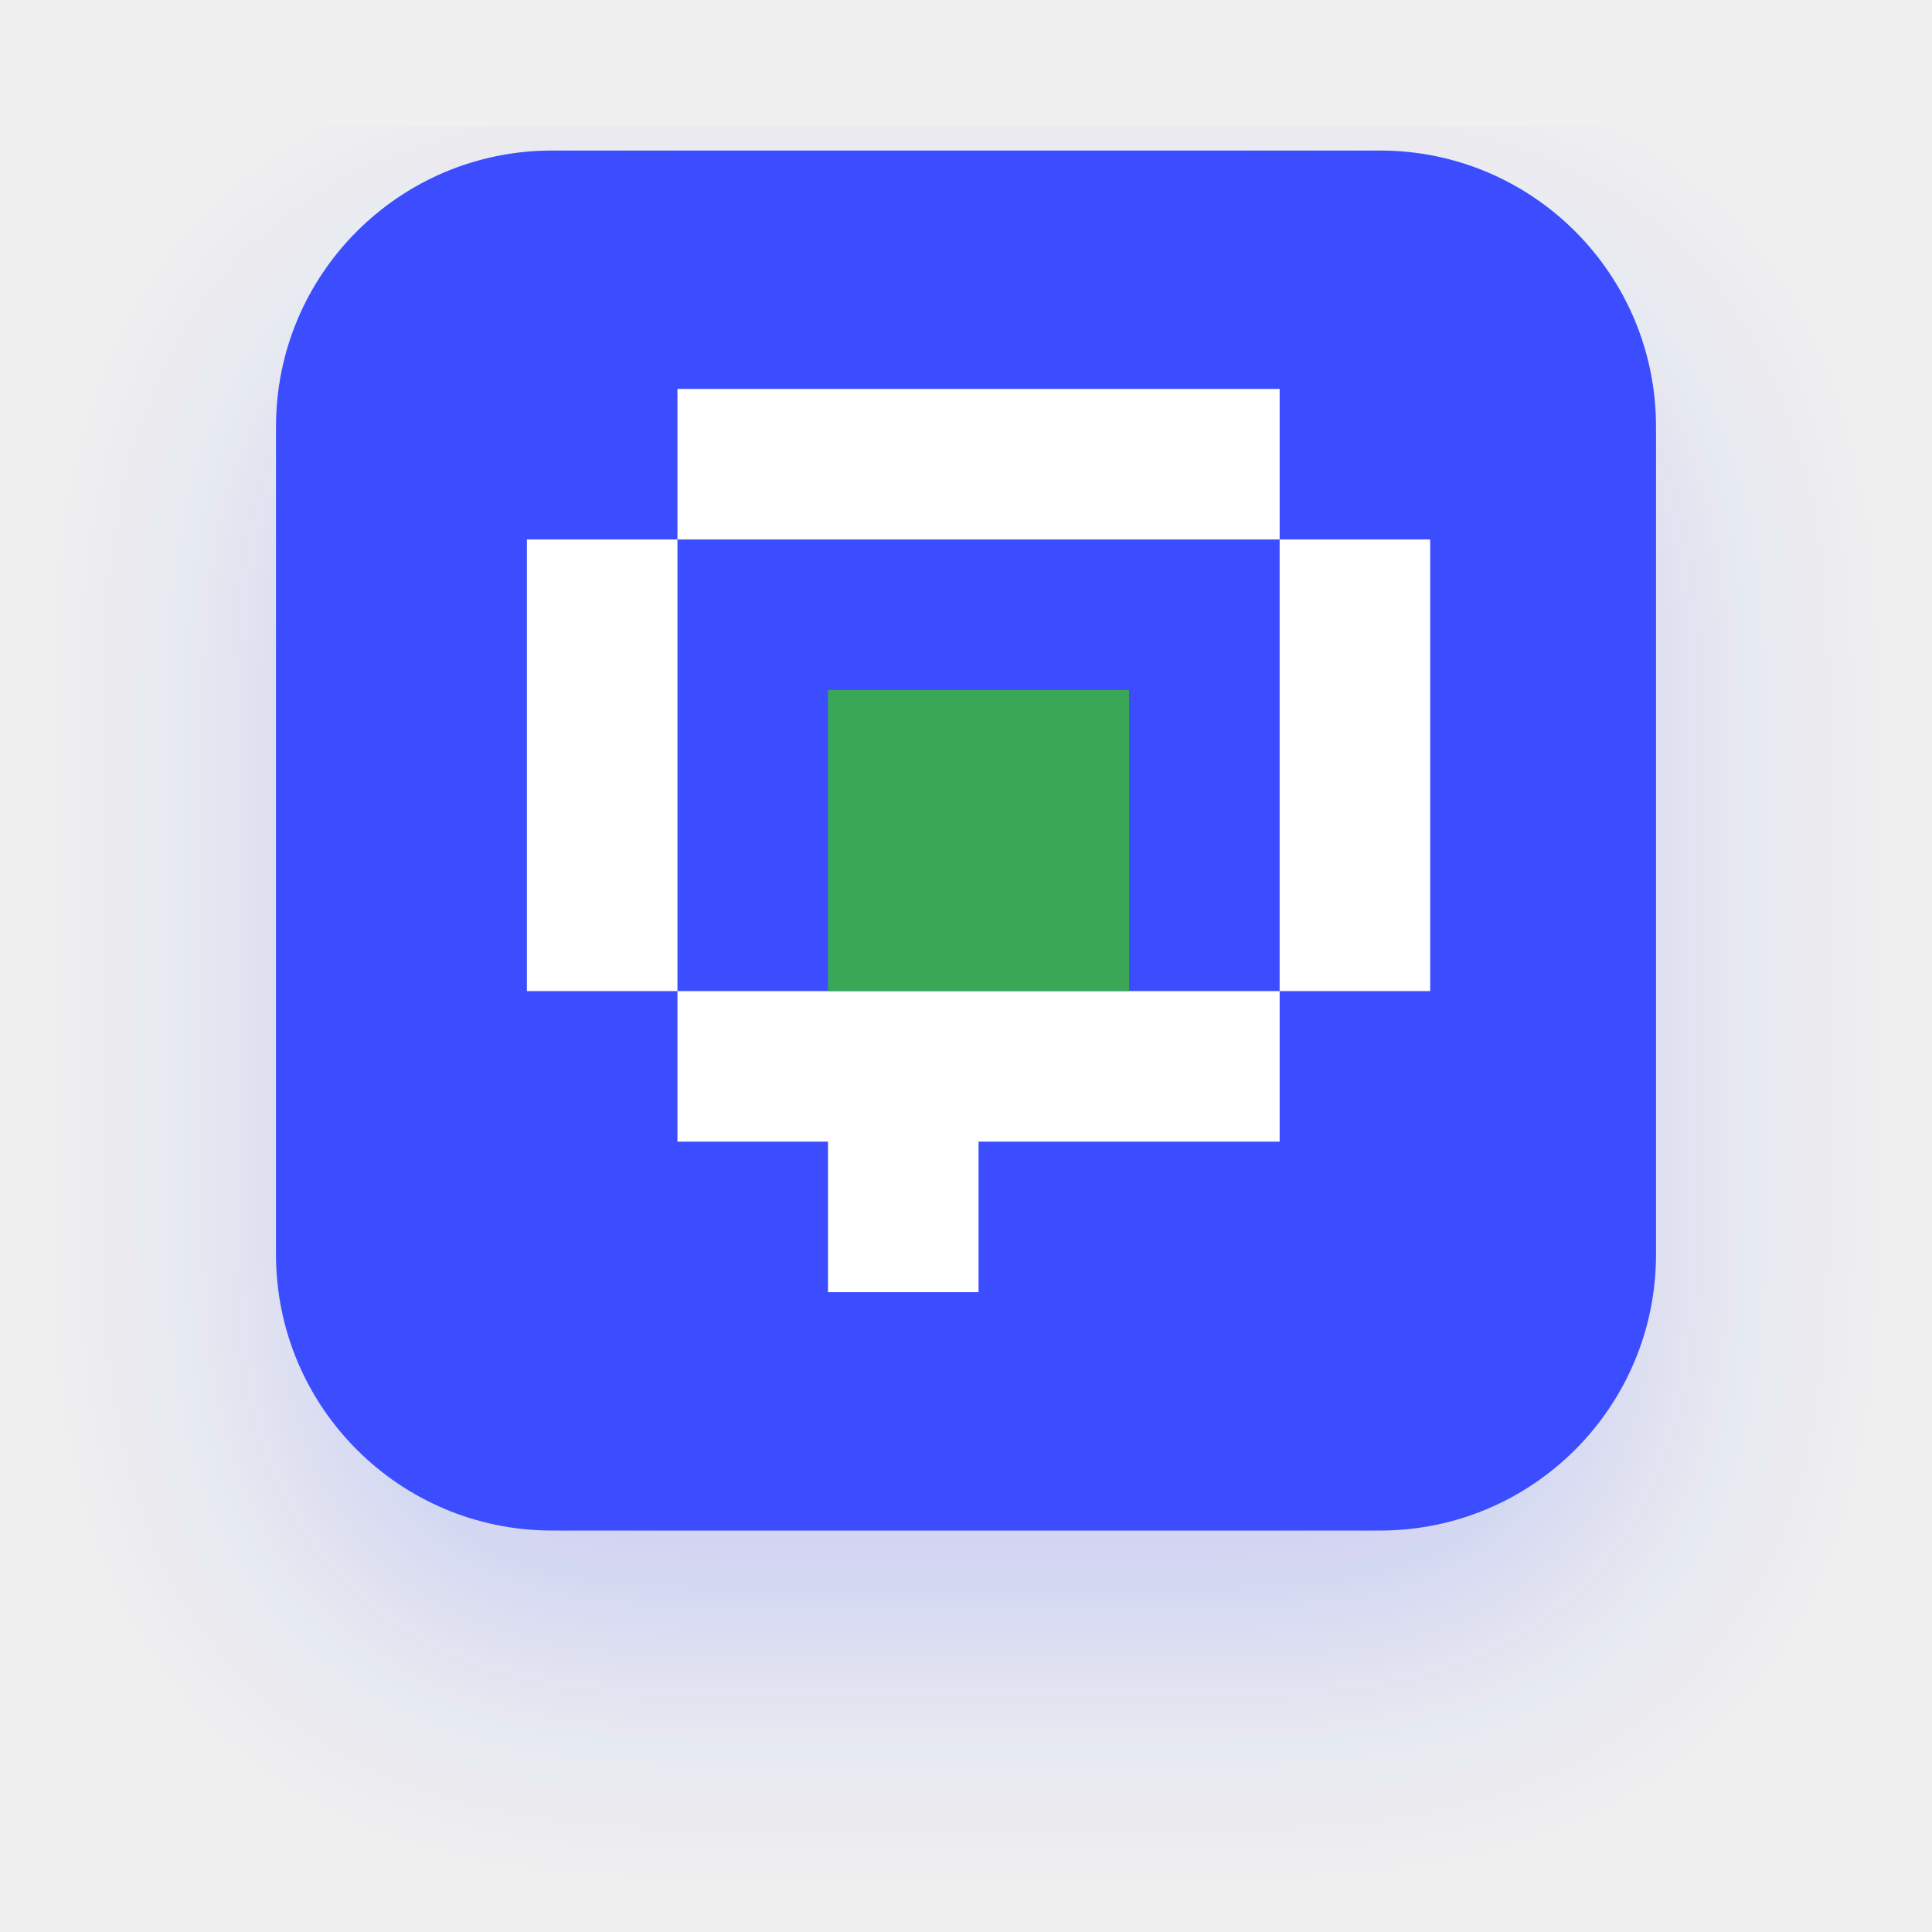
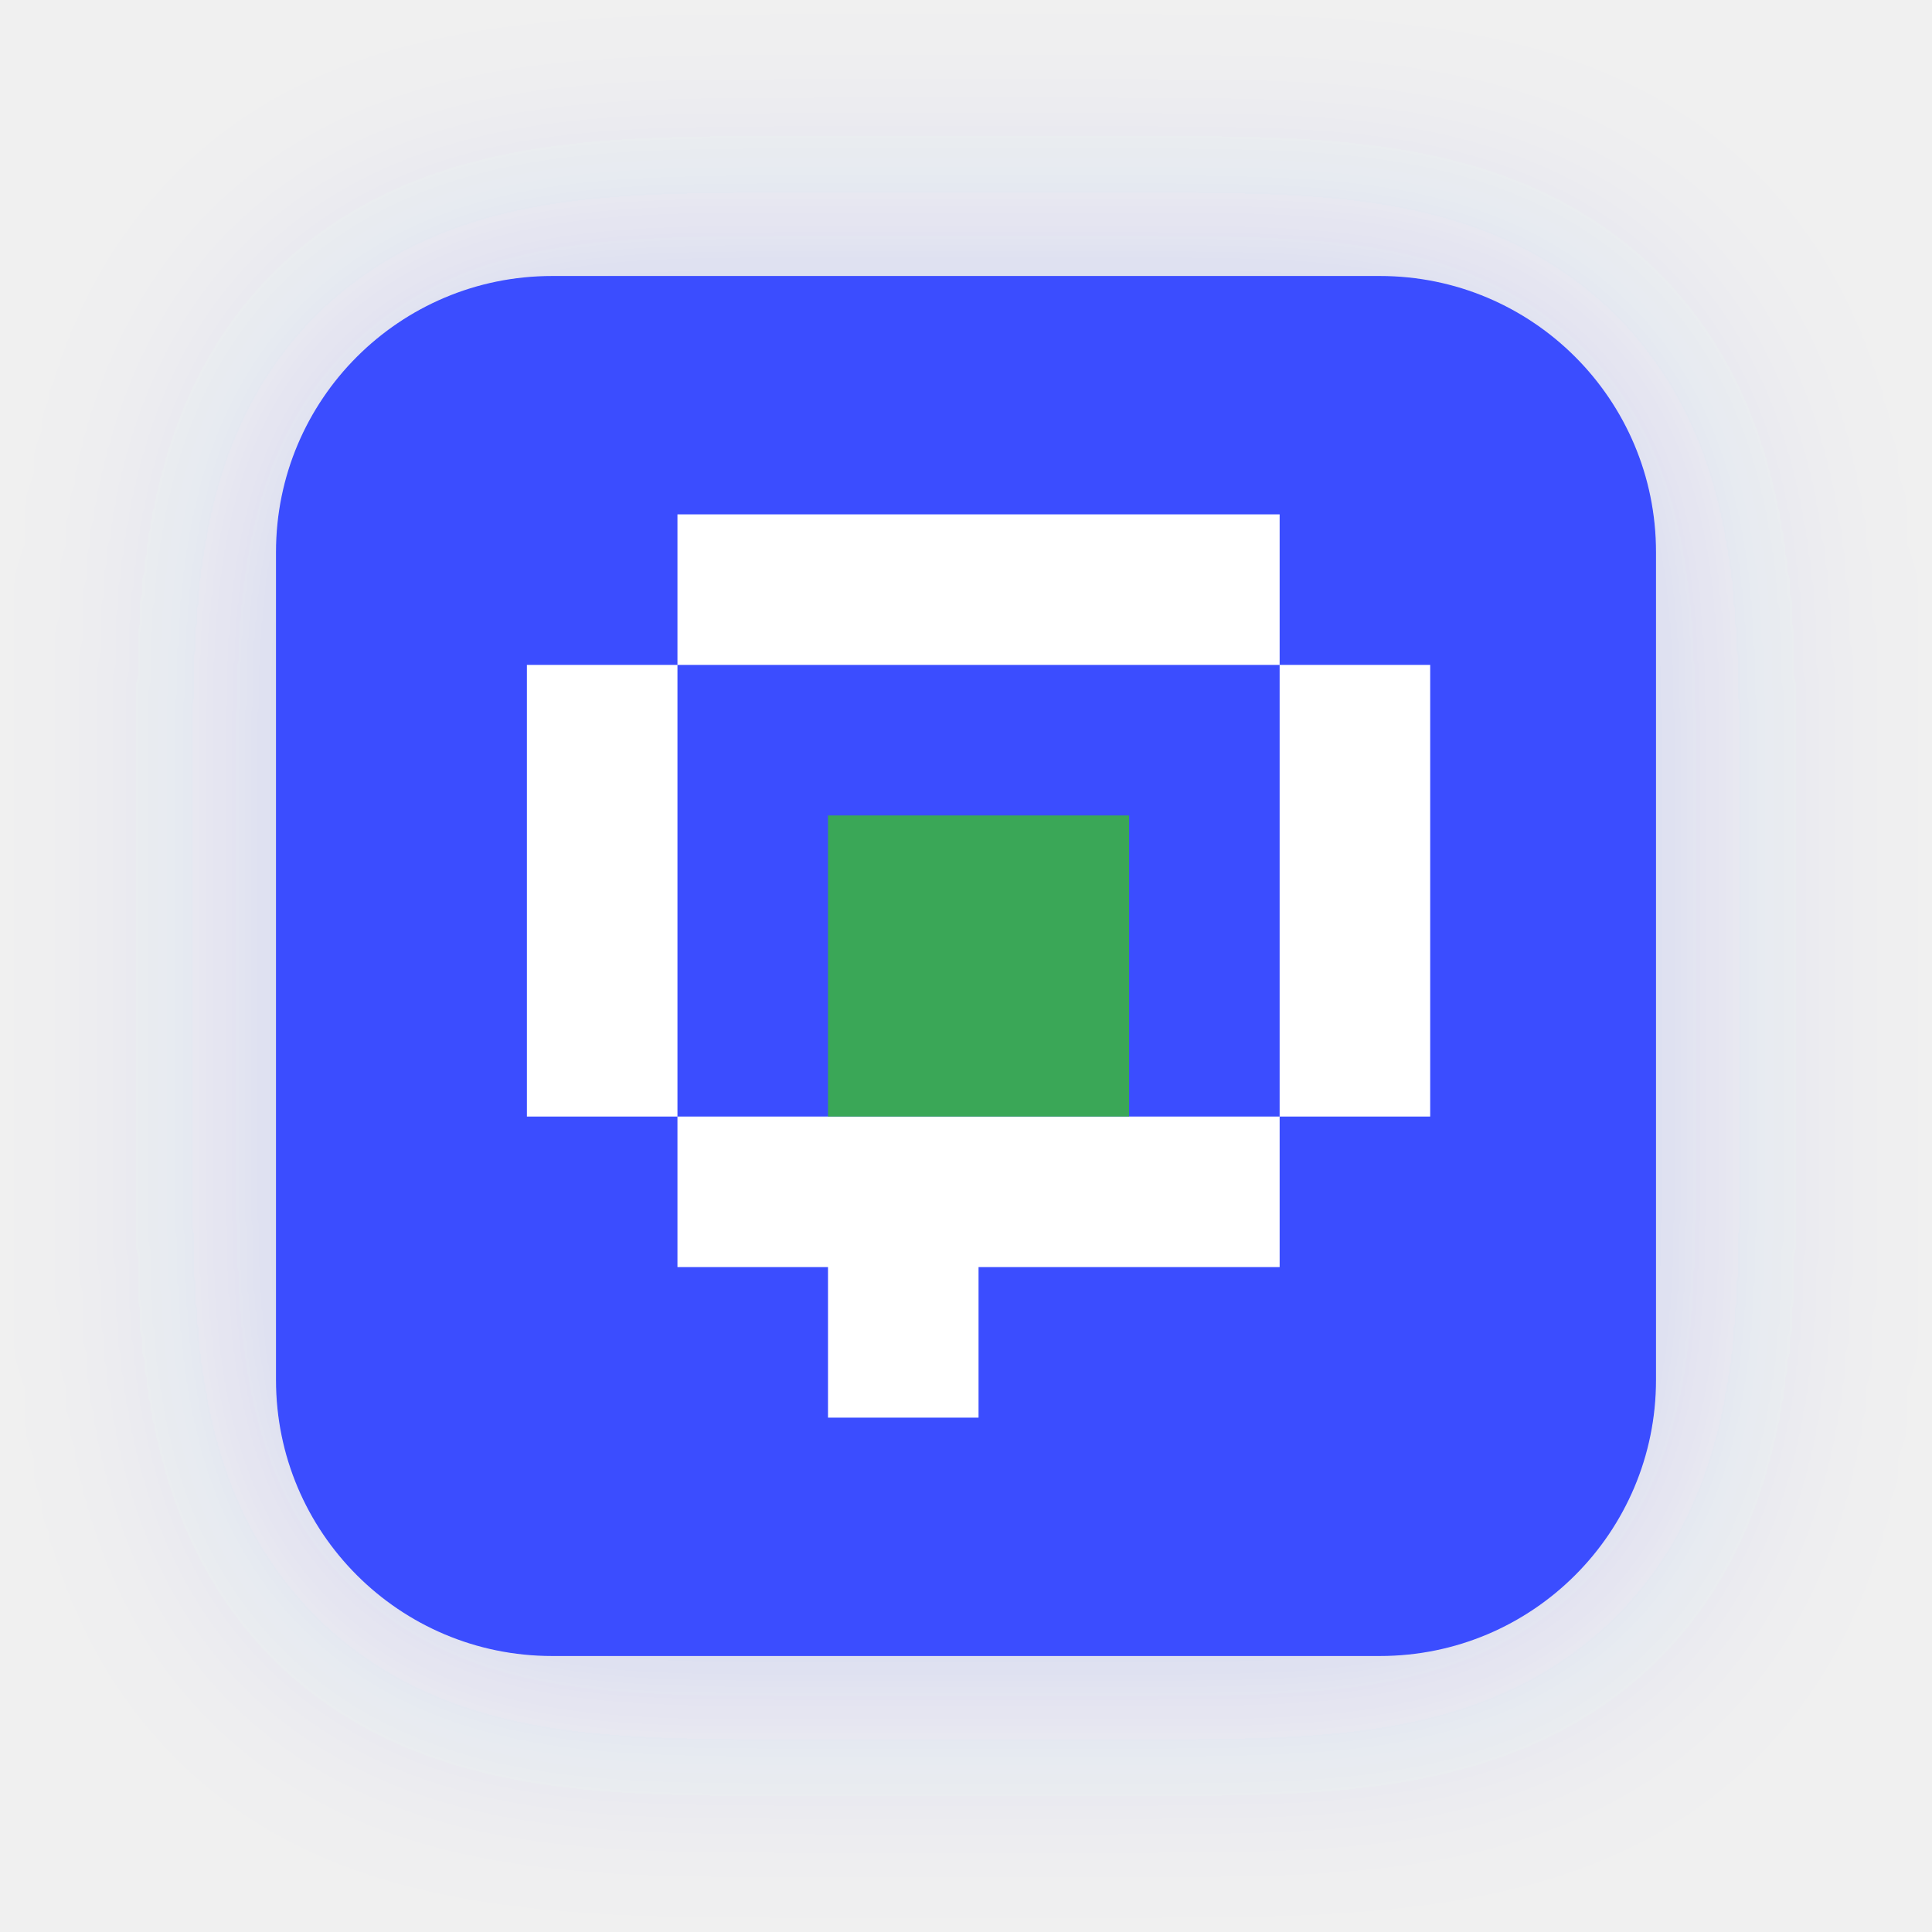
<svg xmlns="http://www.w3.org/2000/svg" width="308" height="308" viewBox="0 0 308 308" role="img" aria-labelledby="title desc">
  <defs>
    <filter id="shadow" x="-50%" y="-50%" width="200%" height="200%" color-interpolation-filters="sRGB">
-       <feDropShadow dx="0" dy="20" stdDeviation="20" flood-color="#3B4DFF" flood-opacity="0.2" />
+       <feDropShadow dx="0" dy="0" stdDeviation="20" flood-color="#3B4DFF" flood-opacity="0.2" />
    </filter>
  </defs>
-   <rect x="44" y="24" width="220" height="220" rx="44" fill="#3B4DFF" filter="url(#shadow)" />
-   <path fill="#FFFFFF" d="M108 62h96v24h-96z M84 86h24v72H84z M204 86h24v72h-24z M108 158h96v24h-48v24h-24v-24h-24z" />
-   <path fill="#3AA757" d="M132 110h48v48h-48z" />
+   <g transform="translate(0 20)">
+     <rect x="44" y="24" width="220" height="220" rx="44" fill="#3B4DFF" filter="url(#shadow)" />
+     <path fill="#FFFFFF" d="M108 62h96v24h-96z M84 86h24v72H84z M204 86h24v72h-24z M108 158h96v24h-48v24h-24v-24h-24z" />
+     <path fill="#3AA757" d="M132 110h48v48h-48z" />
+   </g>
</svg>
